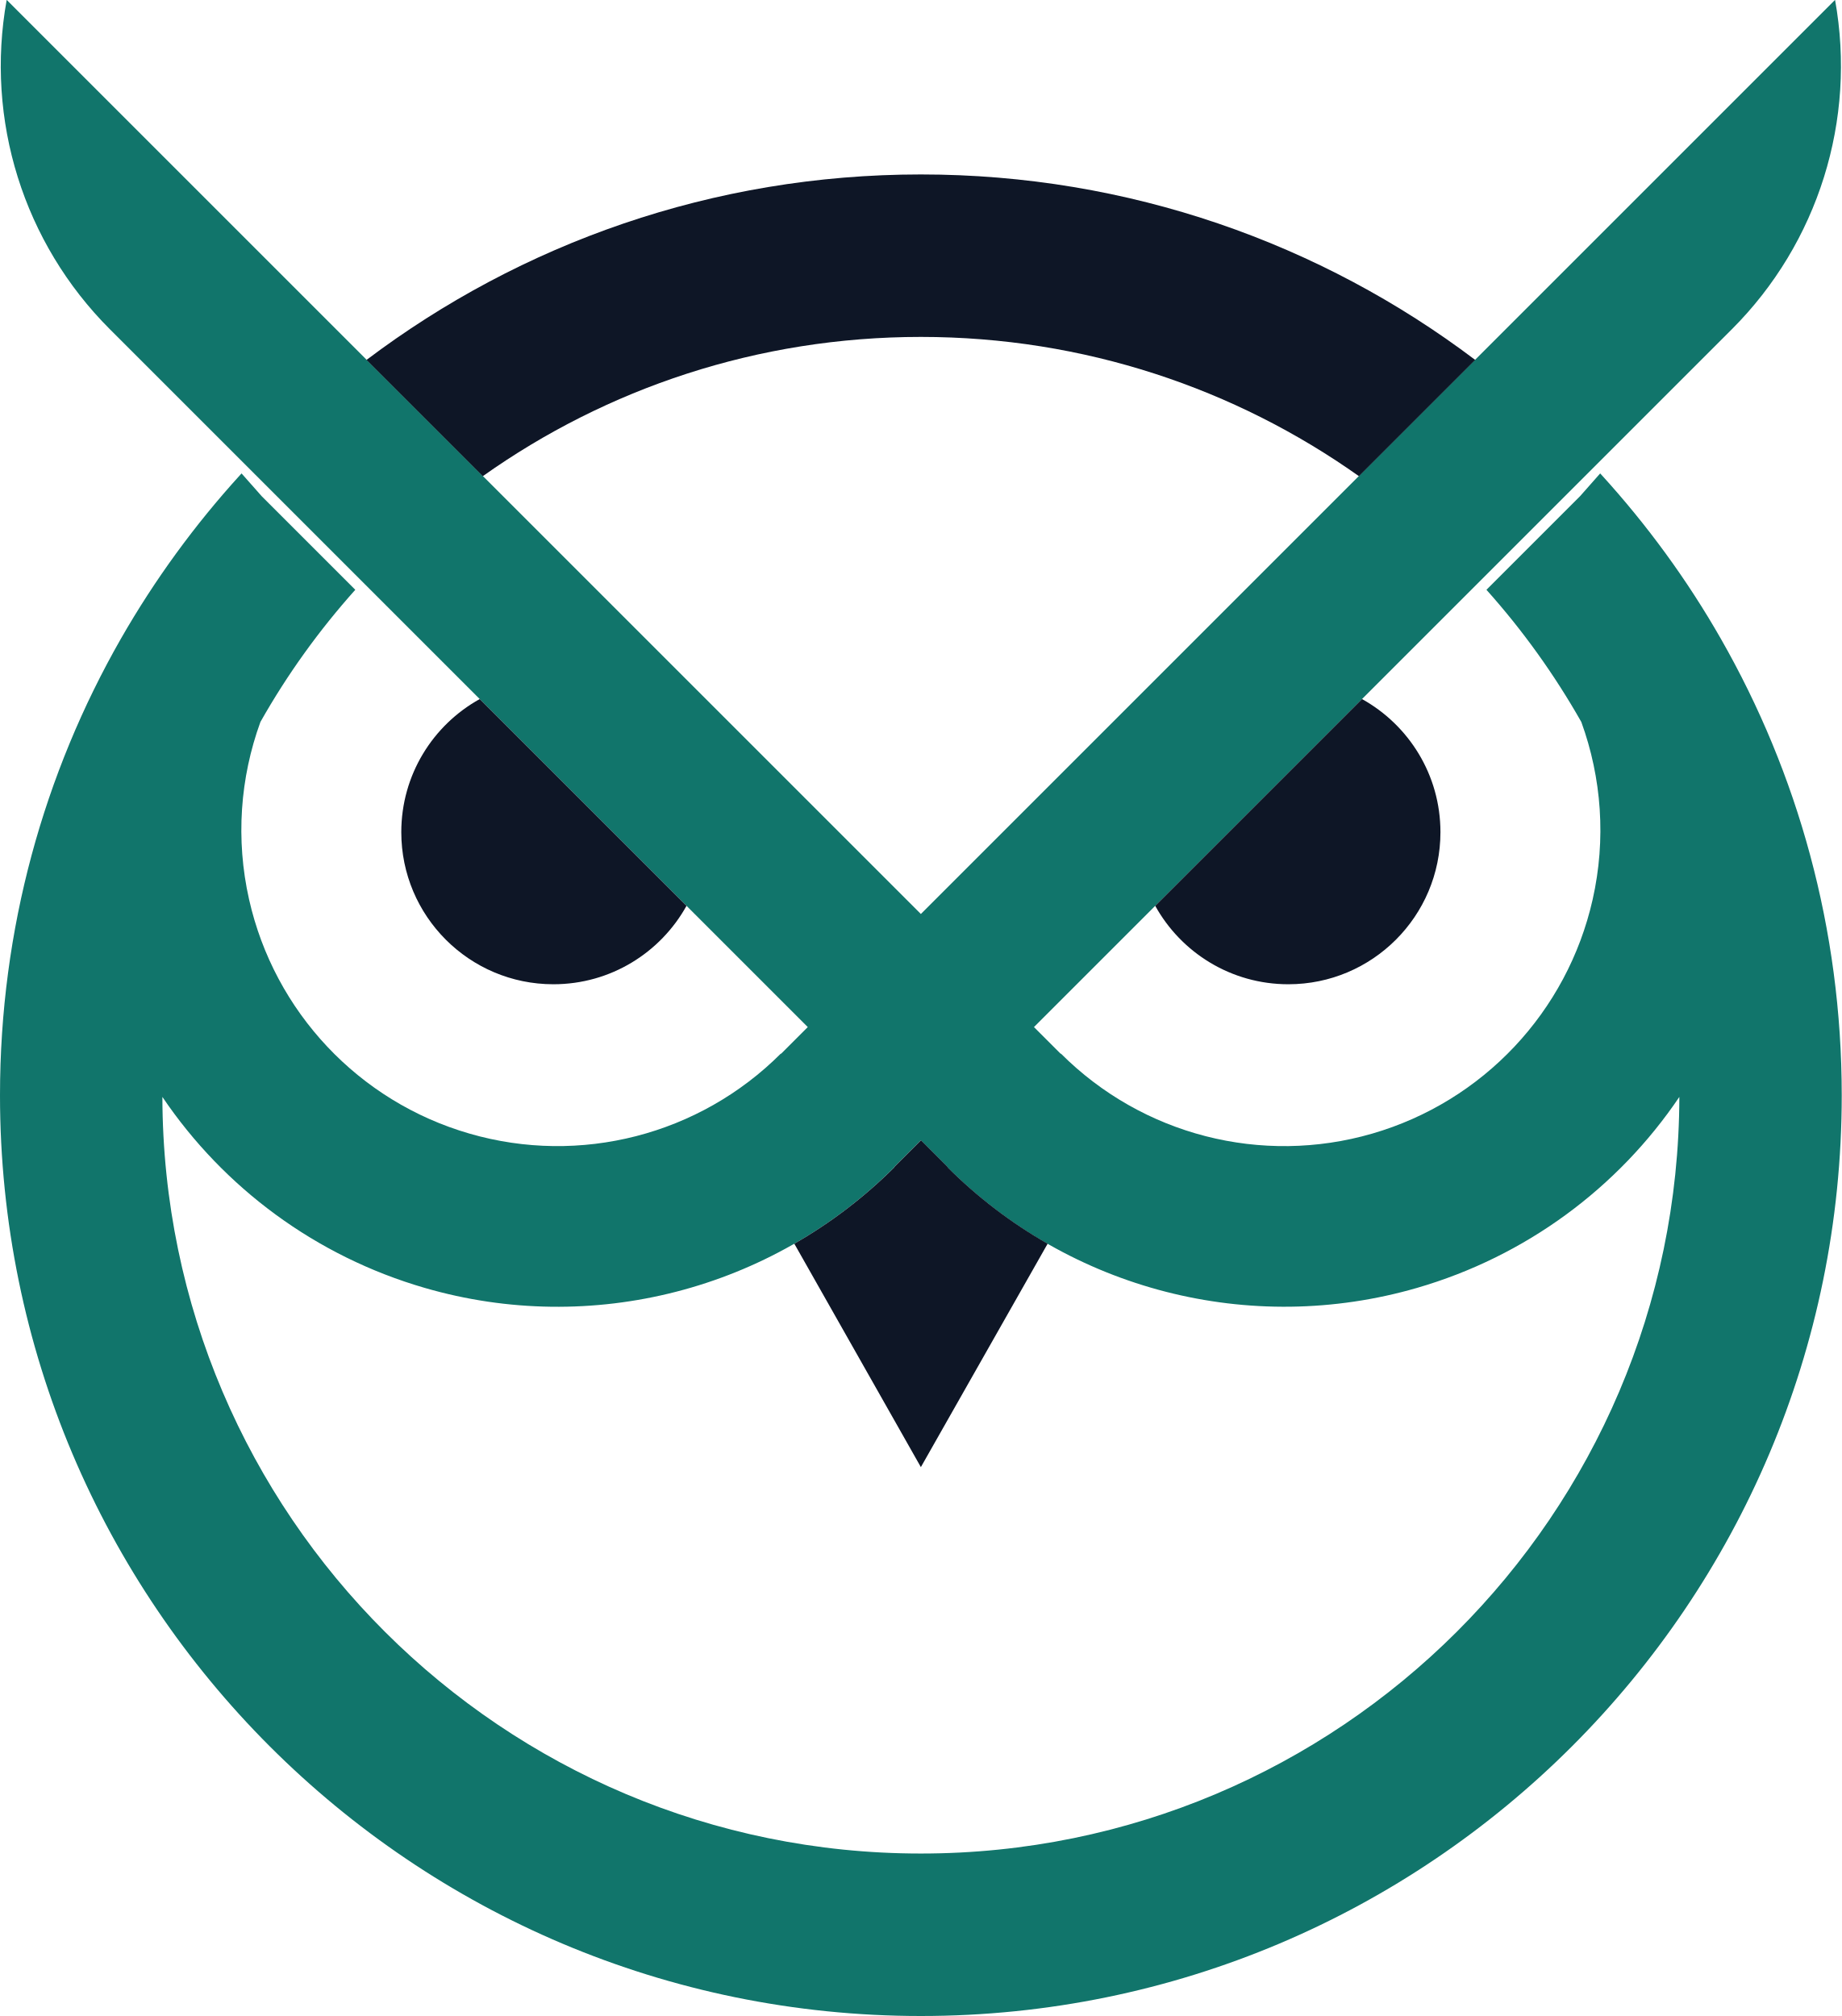
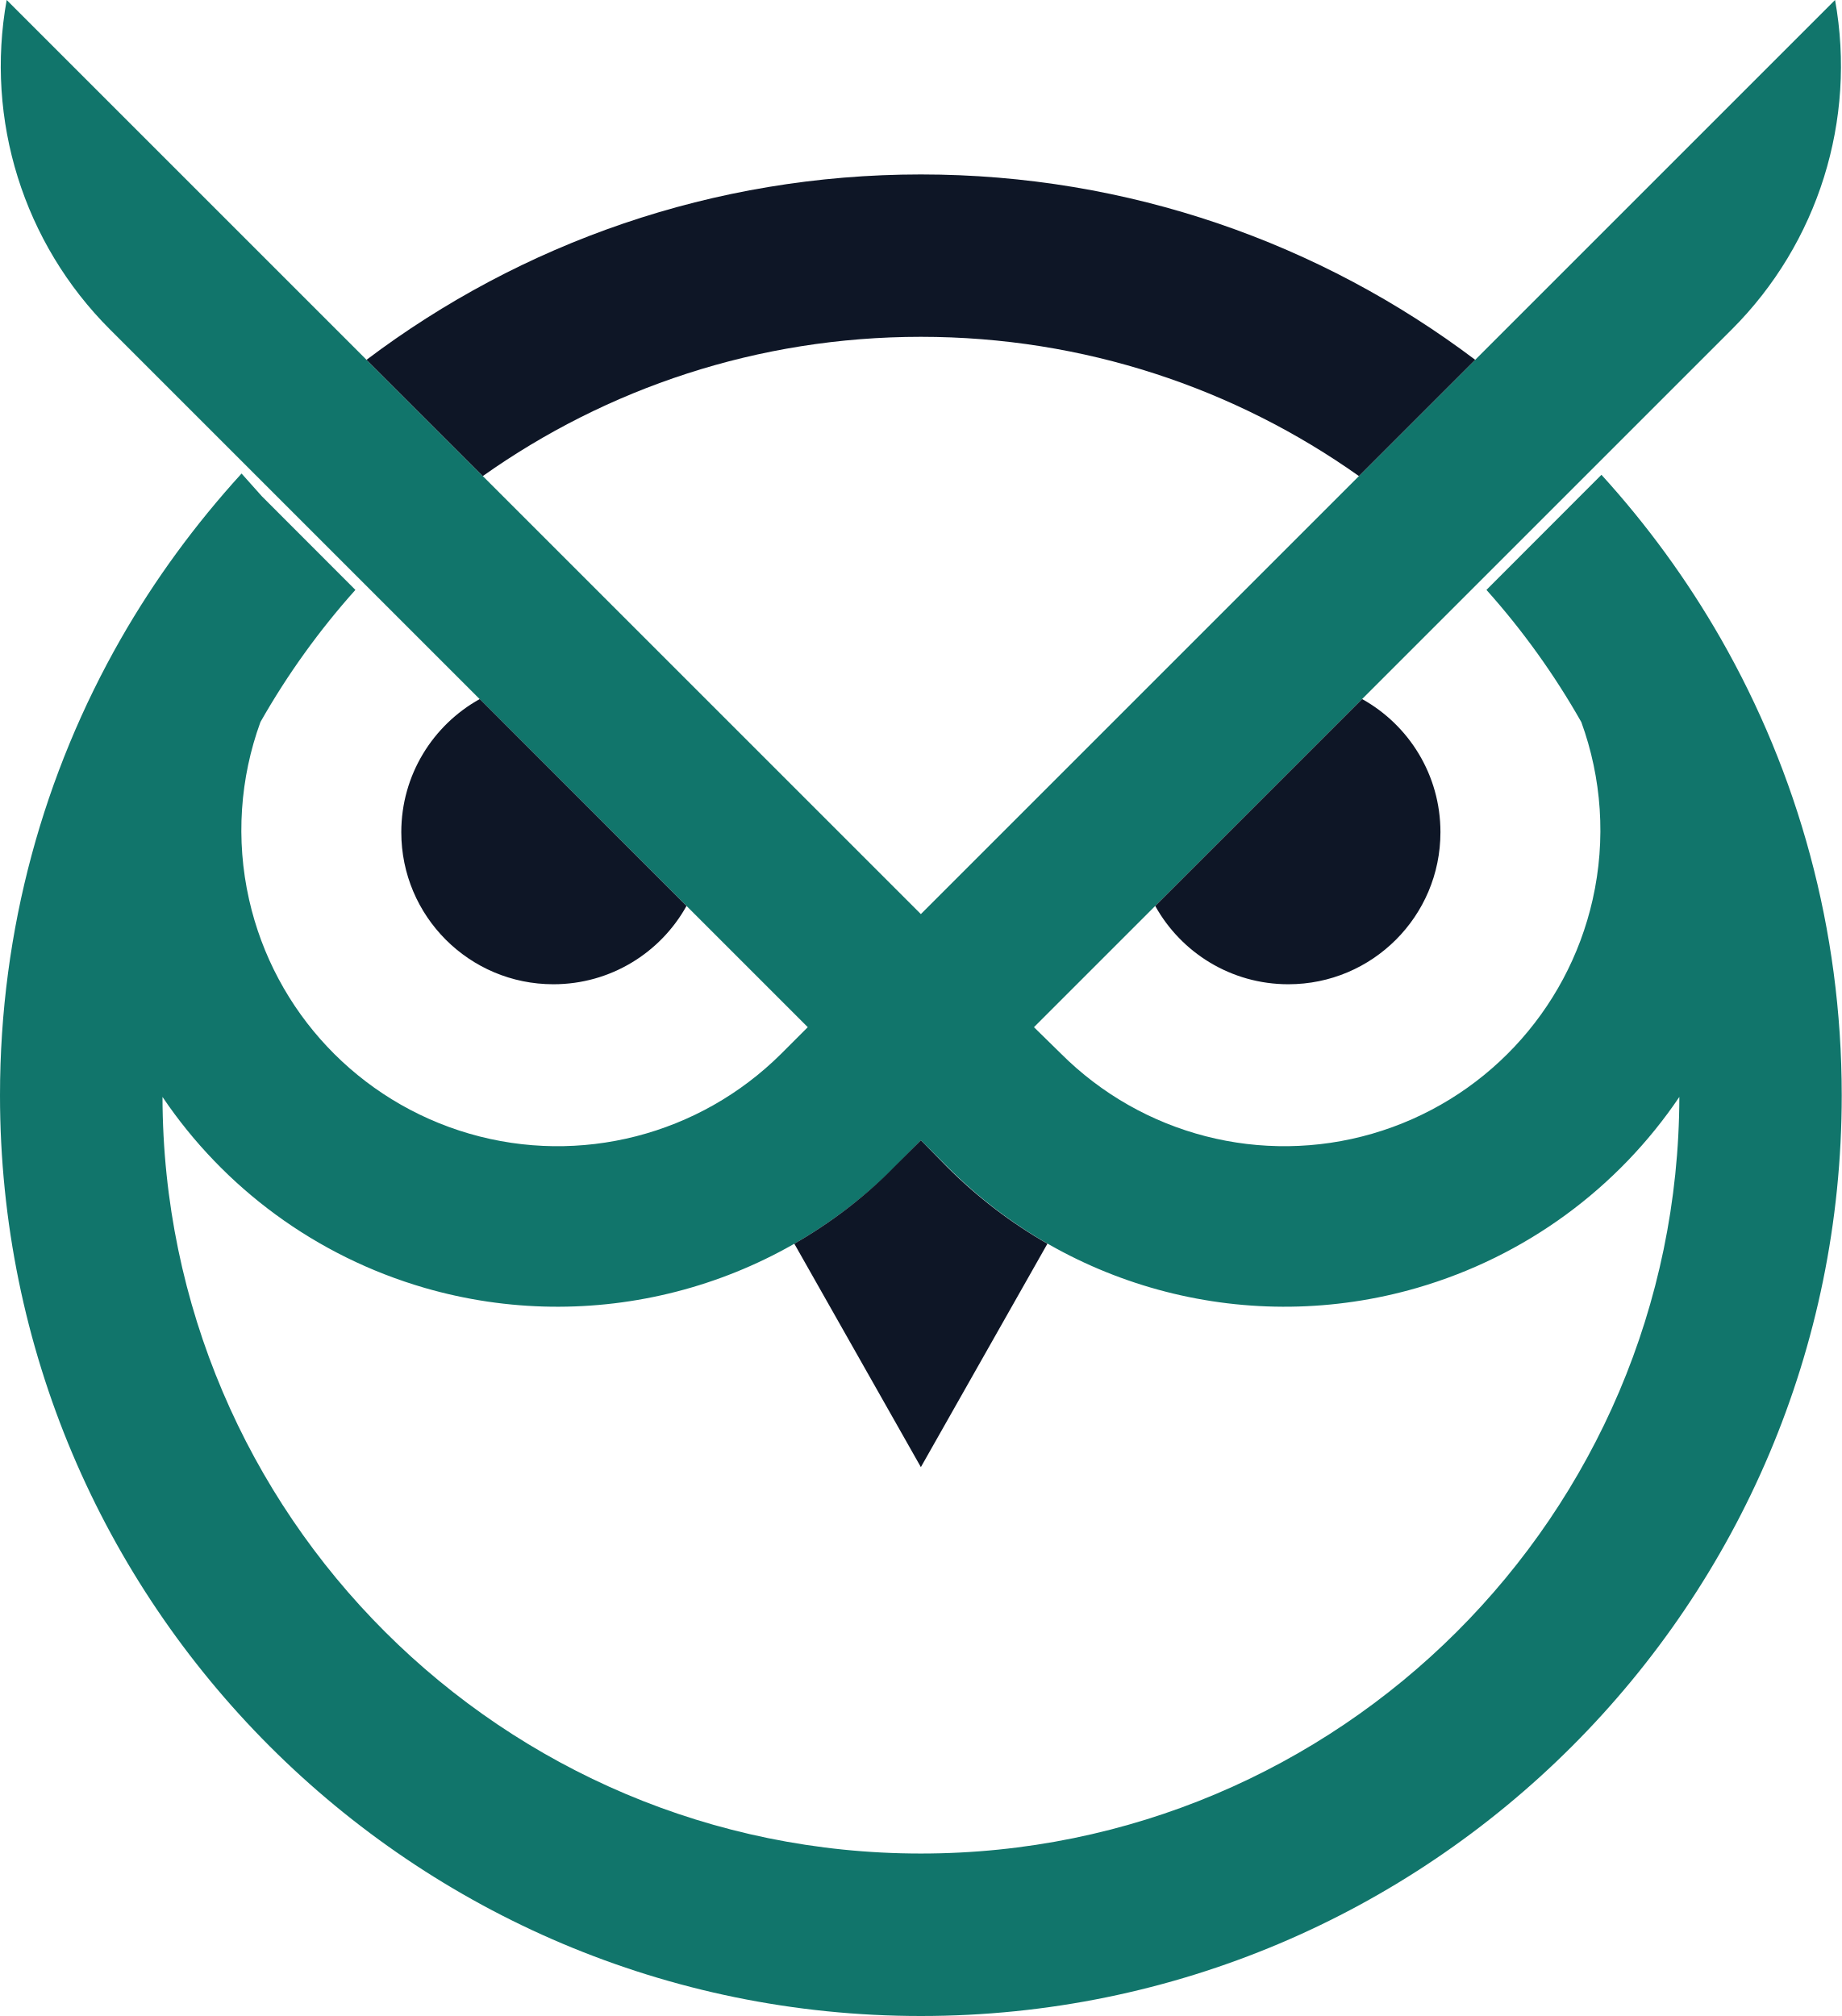
<svg xmlns="http://www.w3.org/2000/svg" viewBox="0 0 173.76 190.22" width="173.76" height="190.22" role="img" aria-label="buoh">
-   <path fill="#11756B" d="M0,103.34c0,-15.67 4.15,-30.38 11.41,-43.08c3.19,-5.57 6.97,-10.75 11.26,-15.46c0.04,-0.04 0.08,-0.09 0.12,-0.13l1.9,2.15l8.83,8.83c-3.41,3.81 -6.42,7.99 -8.95,12.47c-1.92,5.27 -2.35,11.08 -1.07,16.75c2.39,10.6 10.35,19.07 20.79,22.09c10.44,3.03 21.7,0.13 29.38,-7.55l0.02,0.02l2.52,-2.52l-65.85,-65.85c-8.14,-8.14 -11.77,-19.74 -9.73,-31.07l86.25,86.25l86.25,-86.25c2.04,11.32 -1.59,22.93 -9.73,31.07l-65.85,65.85l2.52,2.52l0.02,-0.02c7.69,7.69 18.94,10.58 29.38,7.55c10.44,-3.03 18.4,-11.49 20.79,-22.09c1.28,-5.67 0.85,-11.47 -1.07,-16.75c-2.54,-4.48 -5.54,-8.66 -8.95,-12.47l8.83,-8.83l1.9,-2.15c0.04,0.04 0.08,0.09 0.12,0.13c4.29,4.71 8.08,9.89 11.26,15.46c7.26,12.7 11.41,27.4 11.41,43.08c0,47.98 -38.9,86.88 -86.88,86.88c-47.98,0 -86.88,-38.9 -86.88,-86.88zM86.88,174.89c39.46,0 71.47,-31.95 71.56,-71.39c-5.79,8.58 -14.48,15.04 -24.75,18.02c-15.74,4.56 -32.72,0.2 -44.31,-11.39l0.02,-0.02l-2.52,-2.52l-2.52,2.52l0.02,0.02c-11.59,11.59 -28.57,15.96 -44.31,11.39c-10.27,-2.98 -18.95,-9.44 -24.75,-18.02c0.09,39.44 32.09,71.39 71.56,71.39z" />
-   <path fill="#0E1626" d="M86.88,16.46c19.63,0 37.75,6.51 52.3,17.5l-10.97,10.97c-11.67,-8.27 -25.93,-13.14 -41.33,-13.14c-15.4,0 -29.66,4.86 -41.33,13.14l-10.97,-10.97c14.55,-10.98 32.66,-17.5 52.3,-17.5zM135.9,78.52c0,7.93 -6.43,14.35 -14.35,14.35c-5.4,0 -10.11,-2.98 -12.56,-7.4l19.51,-19.51c4.41,2.45 7.4,7.15 7.4,12.56zM37.86,78.52c0,-5.4 2.98,-10.11 7.4,-12.56l19.51,19.51c-2.45,4.41 -7.15,7.4 -12.56,7.4c-7.93,0 -14.35,-6.43 -14.35,-14.35zM86.88,138.43l-11.94,-21.08c3.41,-1.95 6.59,-4.37 9.45,-7.22l-0.02,-0.02l2.52,-2.52l2.52,2.52l-0.02,0.02c2.85,2.85 6.04,5.27 9.45,7.22z" />
+   <path fill="#11756B" d="M0,103.34c0,-15.67 4.15,-30.38 11.41,-43.08c3.19,-5.57 6.98,-10.75 11.38,-15.58l1.91,2.14l8.83,8.84c-3.41,3.81 -6.42,7.99 -8.96,12.47c-1.92,5.27 -2.35,11.08 -1.07,16.75c2.39,10.6 10.35,19.06 20.79,22.09c10.44,3.03 21.69,0.13 29.4,-7.53l2.52,-2.52l-65.85,-65.85c-8.14,-8.14 -11.77,-19.75 -9.73,-31.07l86.25,86.25l86.25,-86.25c2.04,11.32 -1.59,22.93 -9.73,31.07l-65.85,65.85l2.54,2.49c7.69,7.69 18.94,10.59 29.38,7.56c10.44,-3.03 18.4,-11.49 20.79,-22.09c1.28,-5.67 0.85,-11.48 -1.07,-16.75c-2.54,-4.48 -5.54,-8.66 -8.95,-12.47l8.83,-8.84l2.02,-2.02c4.29,4.71 8.07,9.89 11.26,15.46c7.26,12.7 11.41,27.41 11.41,43.08c0,47.98 -38.9,86.88 -86.88,86.88c-47.98,0 -86.88,-38.9 -86.88,-86.88zM86.88,174.89c39.46,0 71.47,-31.95 71.56,-71.39c-5.79,8.58 -14.48,15.04 -24.75,18.02c-15.74,4.56 -32.72,0.2 -44.29,-11.41l-2.52,-2.52l-2.49,2.54c-11.59,11.59 -28.58,15.95 -44.32,11.39c-10.27,-2.98 -18.95,-9.44 -24.74,-18.02c0.09,39.44 32.09,71.39 71.55,71.39z" />
+   <path fill="#0E1626" d="M86.88,16.46c19.63,0 37.75,6.51 52.3,17.49l-10.97,10.97c-11.67,-8.27 -25.93,-13.14 -41.33,-13.14c-15.4,0 -29.66,4.87 -41.33,13.14l-10.97,-10.97c14.55,-10.98 32.67,-17.49 52.3,-17.49zM135.9,78.52c0,7.93 -6.42,14.35 -14.35,14.35c-5.4,0 -10.11,-2.98 -12.56,-7.39l19.52,-19.52c4.41,2.45 7.39,7.16 7.39,12.56zM37.86,78.52c0,-5.4 2.99,-10.11 7.4,-12.56l19.51,19.52c-2.45,4.41 -7.16,7.39 -12.56,7.39c-7.93,0 -14.35,-6.42 -14.35,-14.35zM86.88,138.43l-11.94,-21.08c3.41,-1.95 6.6,-4.37 9.42,-7.24l2.52,-2.52l2.5,2.54c2.85,2.85 6.03,5.27 9.44,7.22z" />
</svg>
